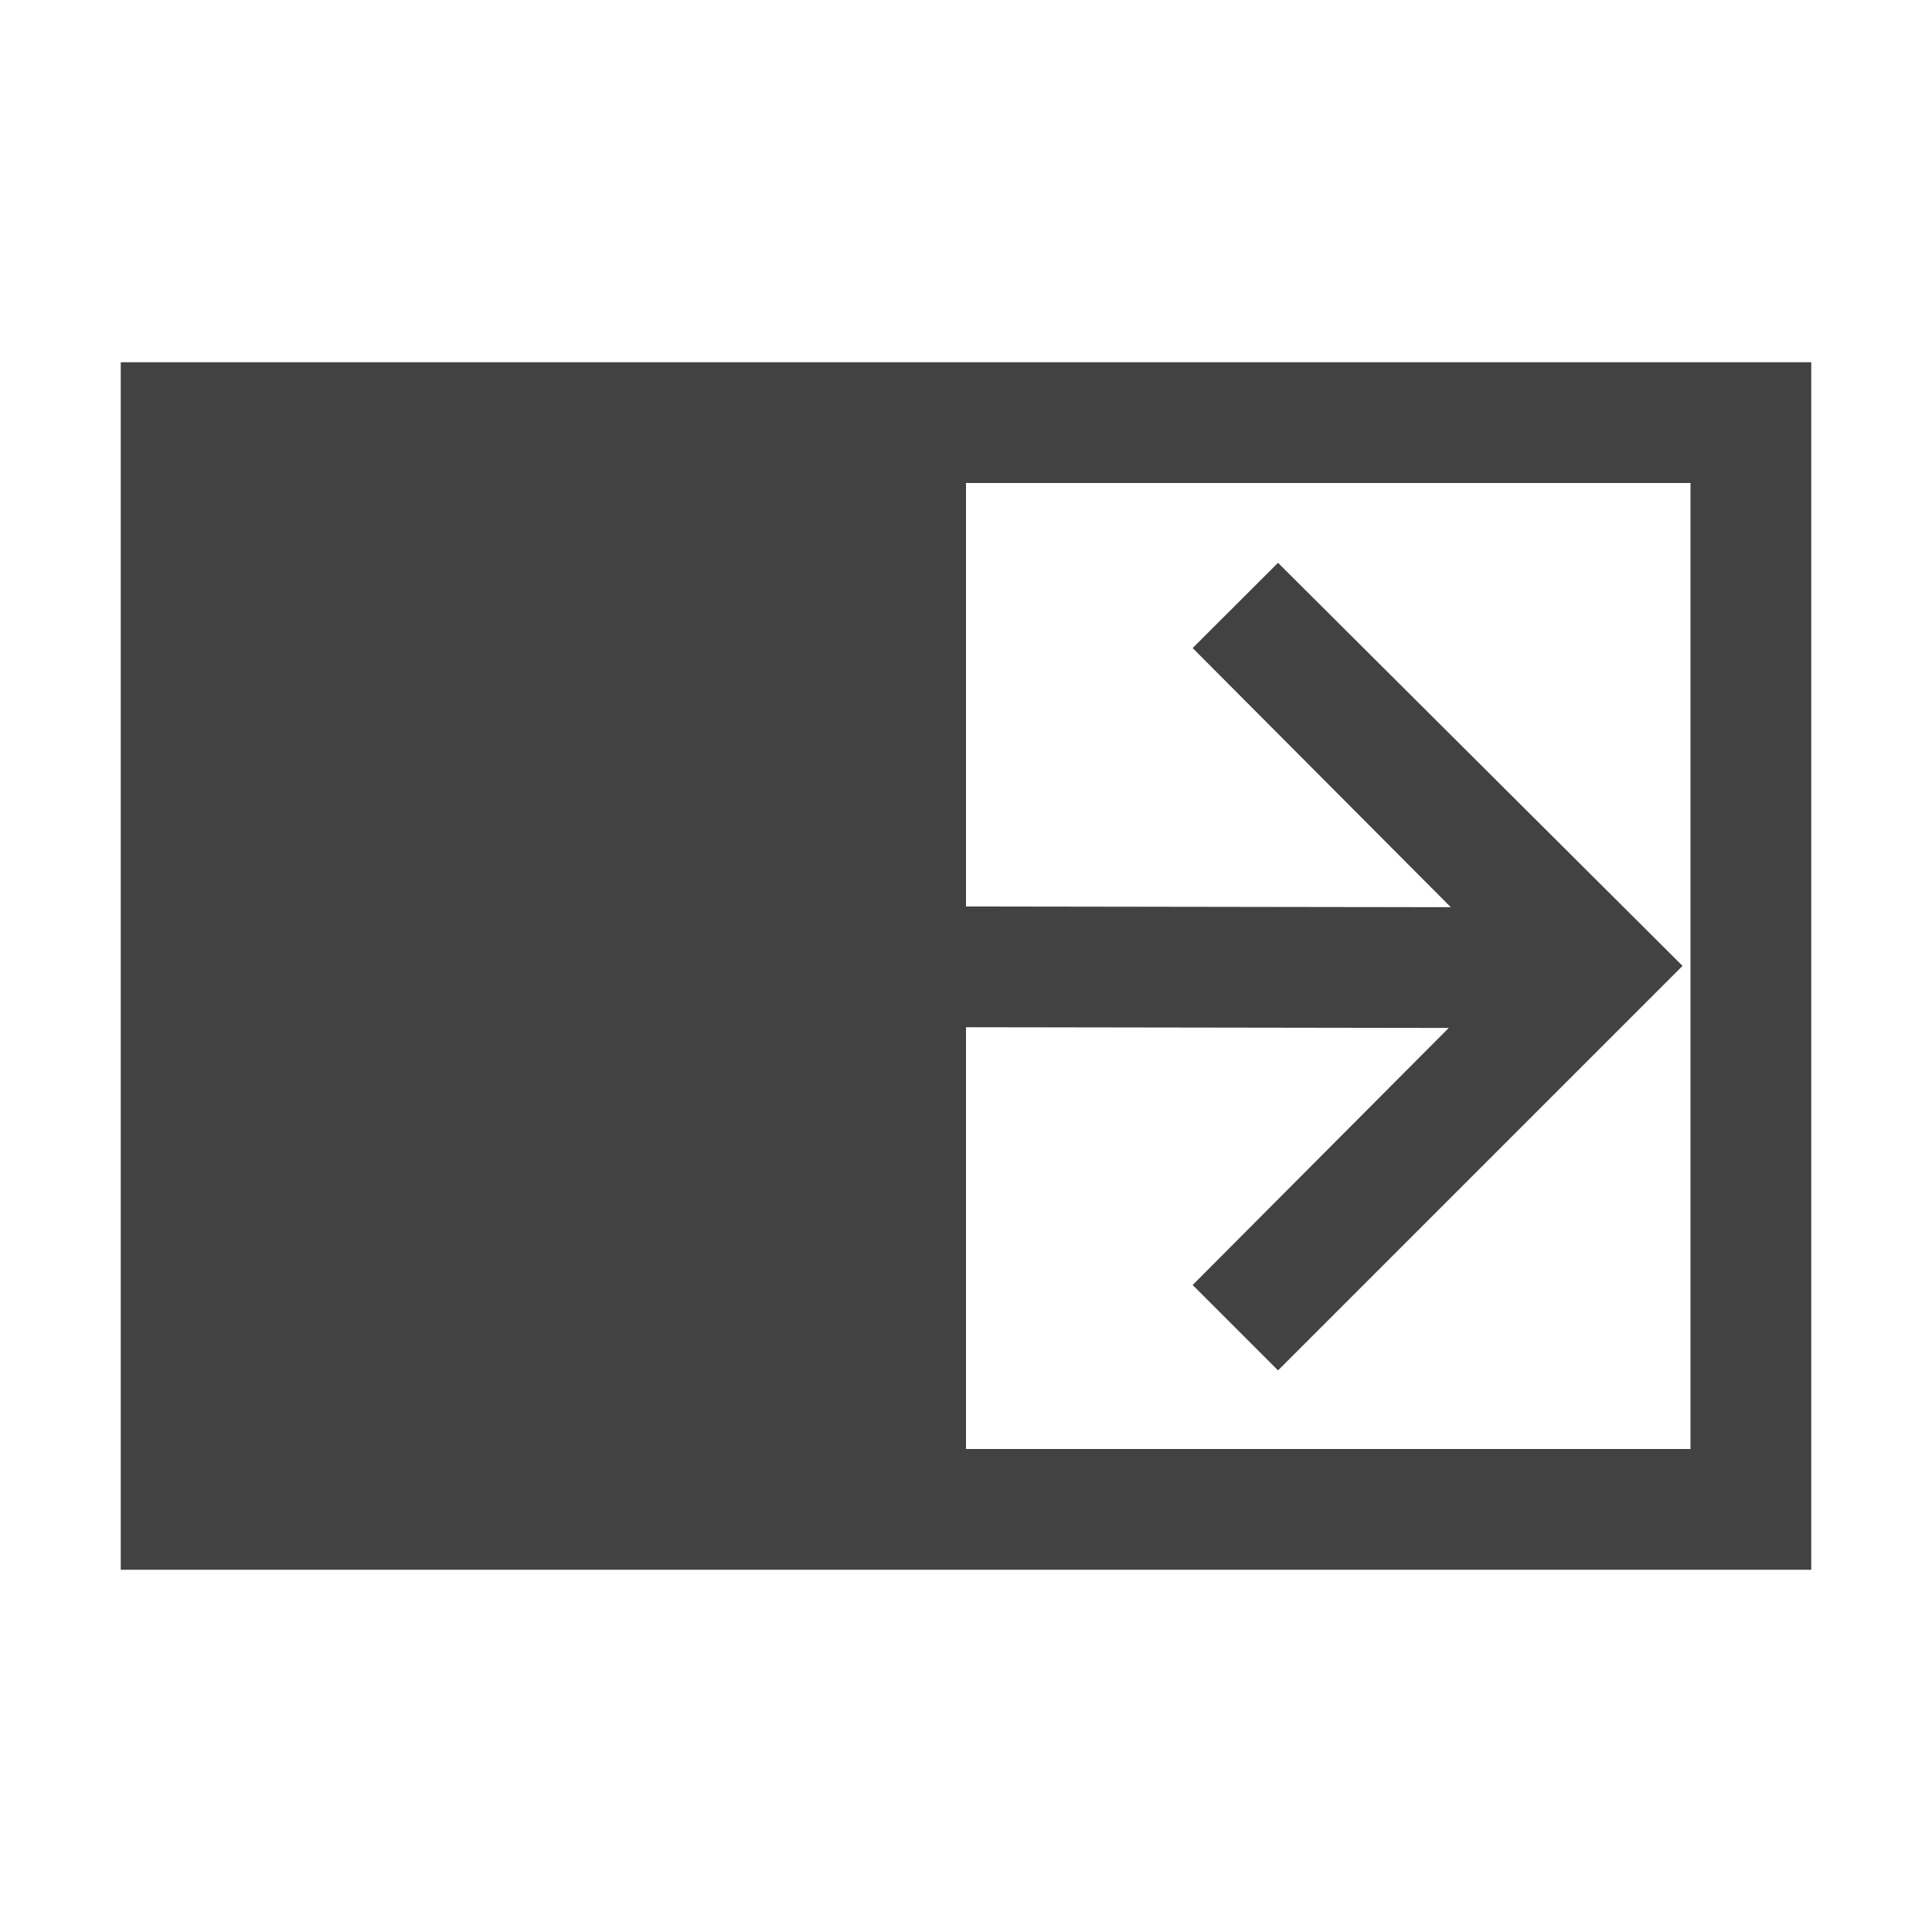
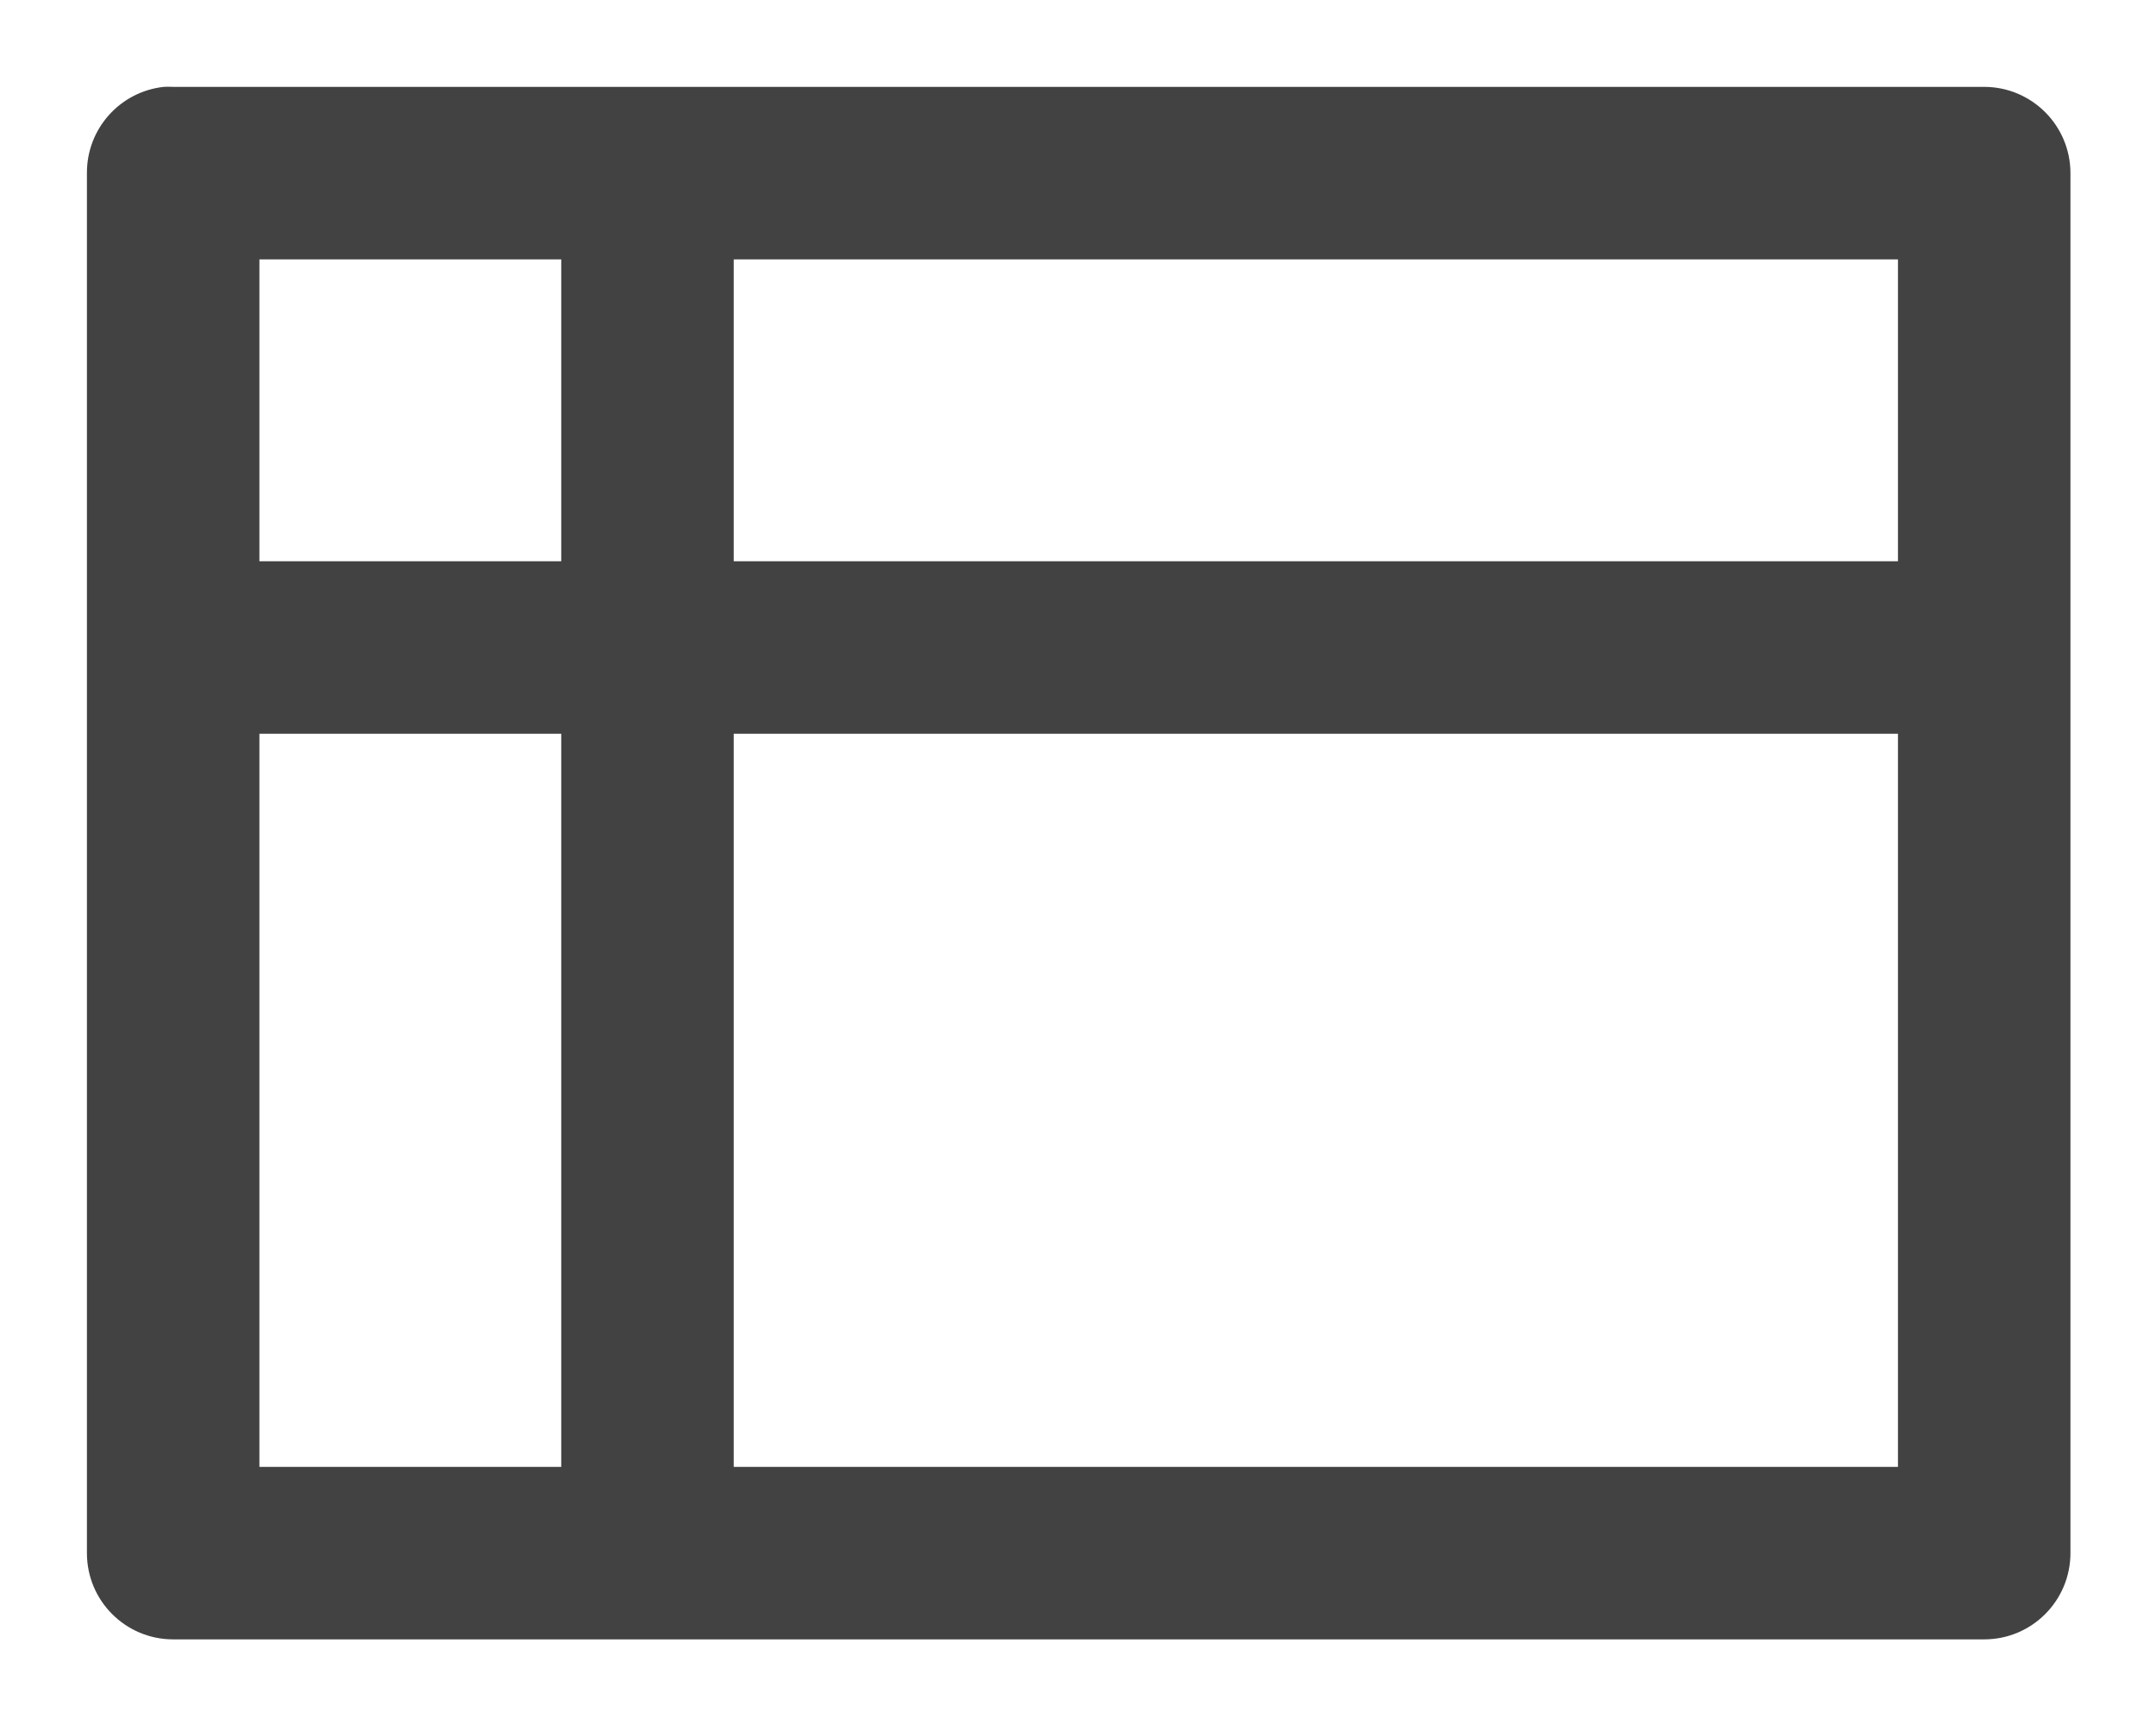
- <svg xmlns="http://www.w3.org/2000/svg" viewBox="0 0 16 16">
-   <style>.icon-canvas-transparent{opacity:0;fill:#f6f6f6}.icon-vs-out{fill:#f6f6f6}.icon-vs-bg{fill:#424242}.icon-vs-fg{fill:#f0eff1}</style>
-   <path class="icon-canvas-transparent" d="M16 16H0V0h16v16z" id="canvas" />
-   <path class="icon-vs-out" d="M16 14H0V2h16v12z" id="outline" style="display: none;" />
-   <path class="icon-vs-bg" d="M1 3v10h14V3H1zm13 9H8V8.507l3.998.006-2.121 2.129.707.707 3.35-3.35-3.35-3.338-.707.706 2.138 2.146L8 7.507V4h6v8z" id="iconBg" />
-   <path class="icon-vs-fg" d="M14 4v8H8V8.507l3.998.006-2.121 2.129.707.707 3.35-3.35-3.35-3.338-.707.706 2.138 2.146L8 7.507V4h6zM6.057 5.367L5.35 4.66 2 8.01l3.35 3.338.707-.707-2.139-2.146L8 8.501v-1l-4.064-.005 2.121-2.129z" id="iconFg" style="display: none;" />
+ <svg xmlns="http://www.w3.org/2000/svg" width="50" height="40" id="svg12281" version="1.0">
+   <defs id="defs12283" />
+   <g id="layer1" transform="translate(-357.8571,-120.9336)">
+     <path style="fill:#424242;fill-opacity:1;fill-rule:evenodd;stroke:none;stroke-width:4;stroke-linecap:square;stroke-linejoin:miter;stroke-miterlimit:4;stroke-dasharray:none;stroke-opacity:1" d="M 361.654,122.948 C 360.635,123.061 359.867,123.924 359.873,124.948 L 359.873,156.948 C 359.873,158.053 360.768,158.948 361.873,158.948 L 403.873,158.948 C 404.977,158.948 405.872,158.053 405.873,156.948 L 405.873,124.948 C 405.872,123.844 404.977,122.949 403.873,122.948 L 361.873,122.948 C 361.8,122.944 361.727,122.944 361.654,122.948 z M 363.873,126.948 L 370.873,126.948 L 370.873,127.698 L 370.873,133.948 L 363.873,133.948 L 363.873,126.948 z M 374.873,126.948 L 401.873,126.948 L 401.873,133.948 L 374.873,133.948 L 374.873,127.698 L 374.873,126.948 z M 363.873,137.948 L 370.873,137.948 L 370.873,154.667 L 370.873,154.948 L 363.873,154.948 L 363.873,137.948 z M 374.873,137.948 L 401.873,137.948 L 401.873,154.948 L 374.873,154.948 L 374.873,154.667 L 374.873,137.948 z " id="path12209" />
+   </g>
</svg>
